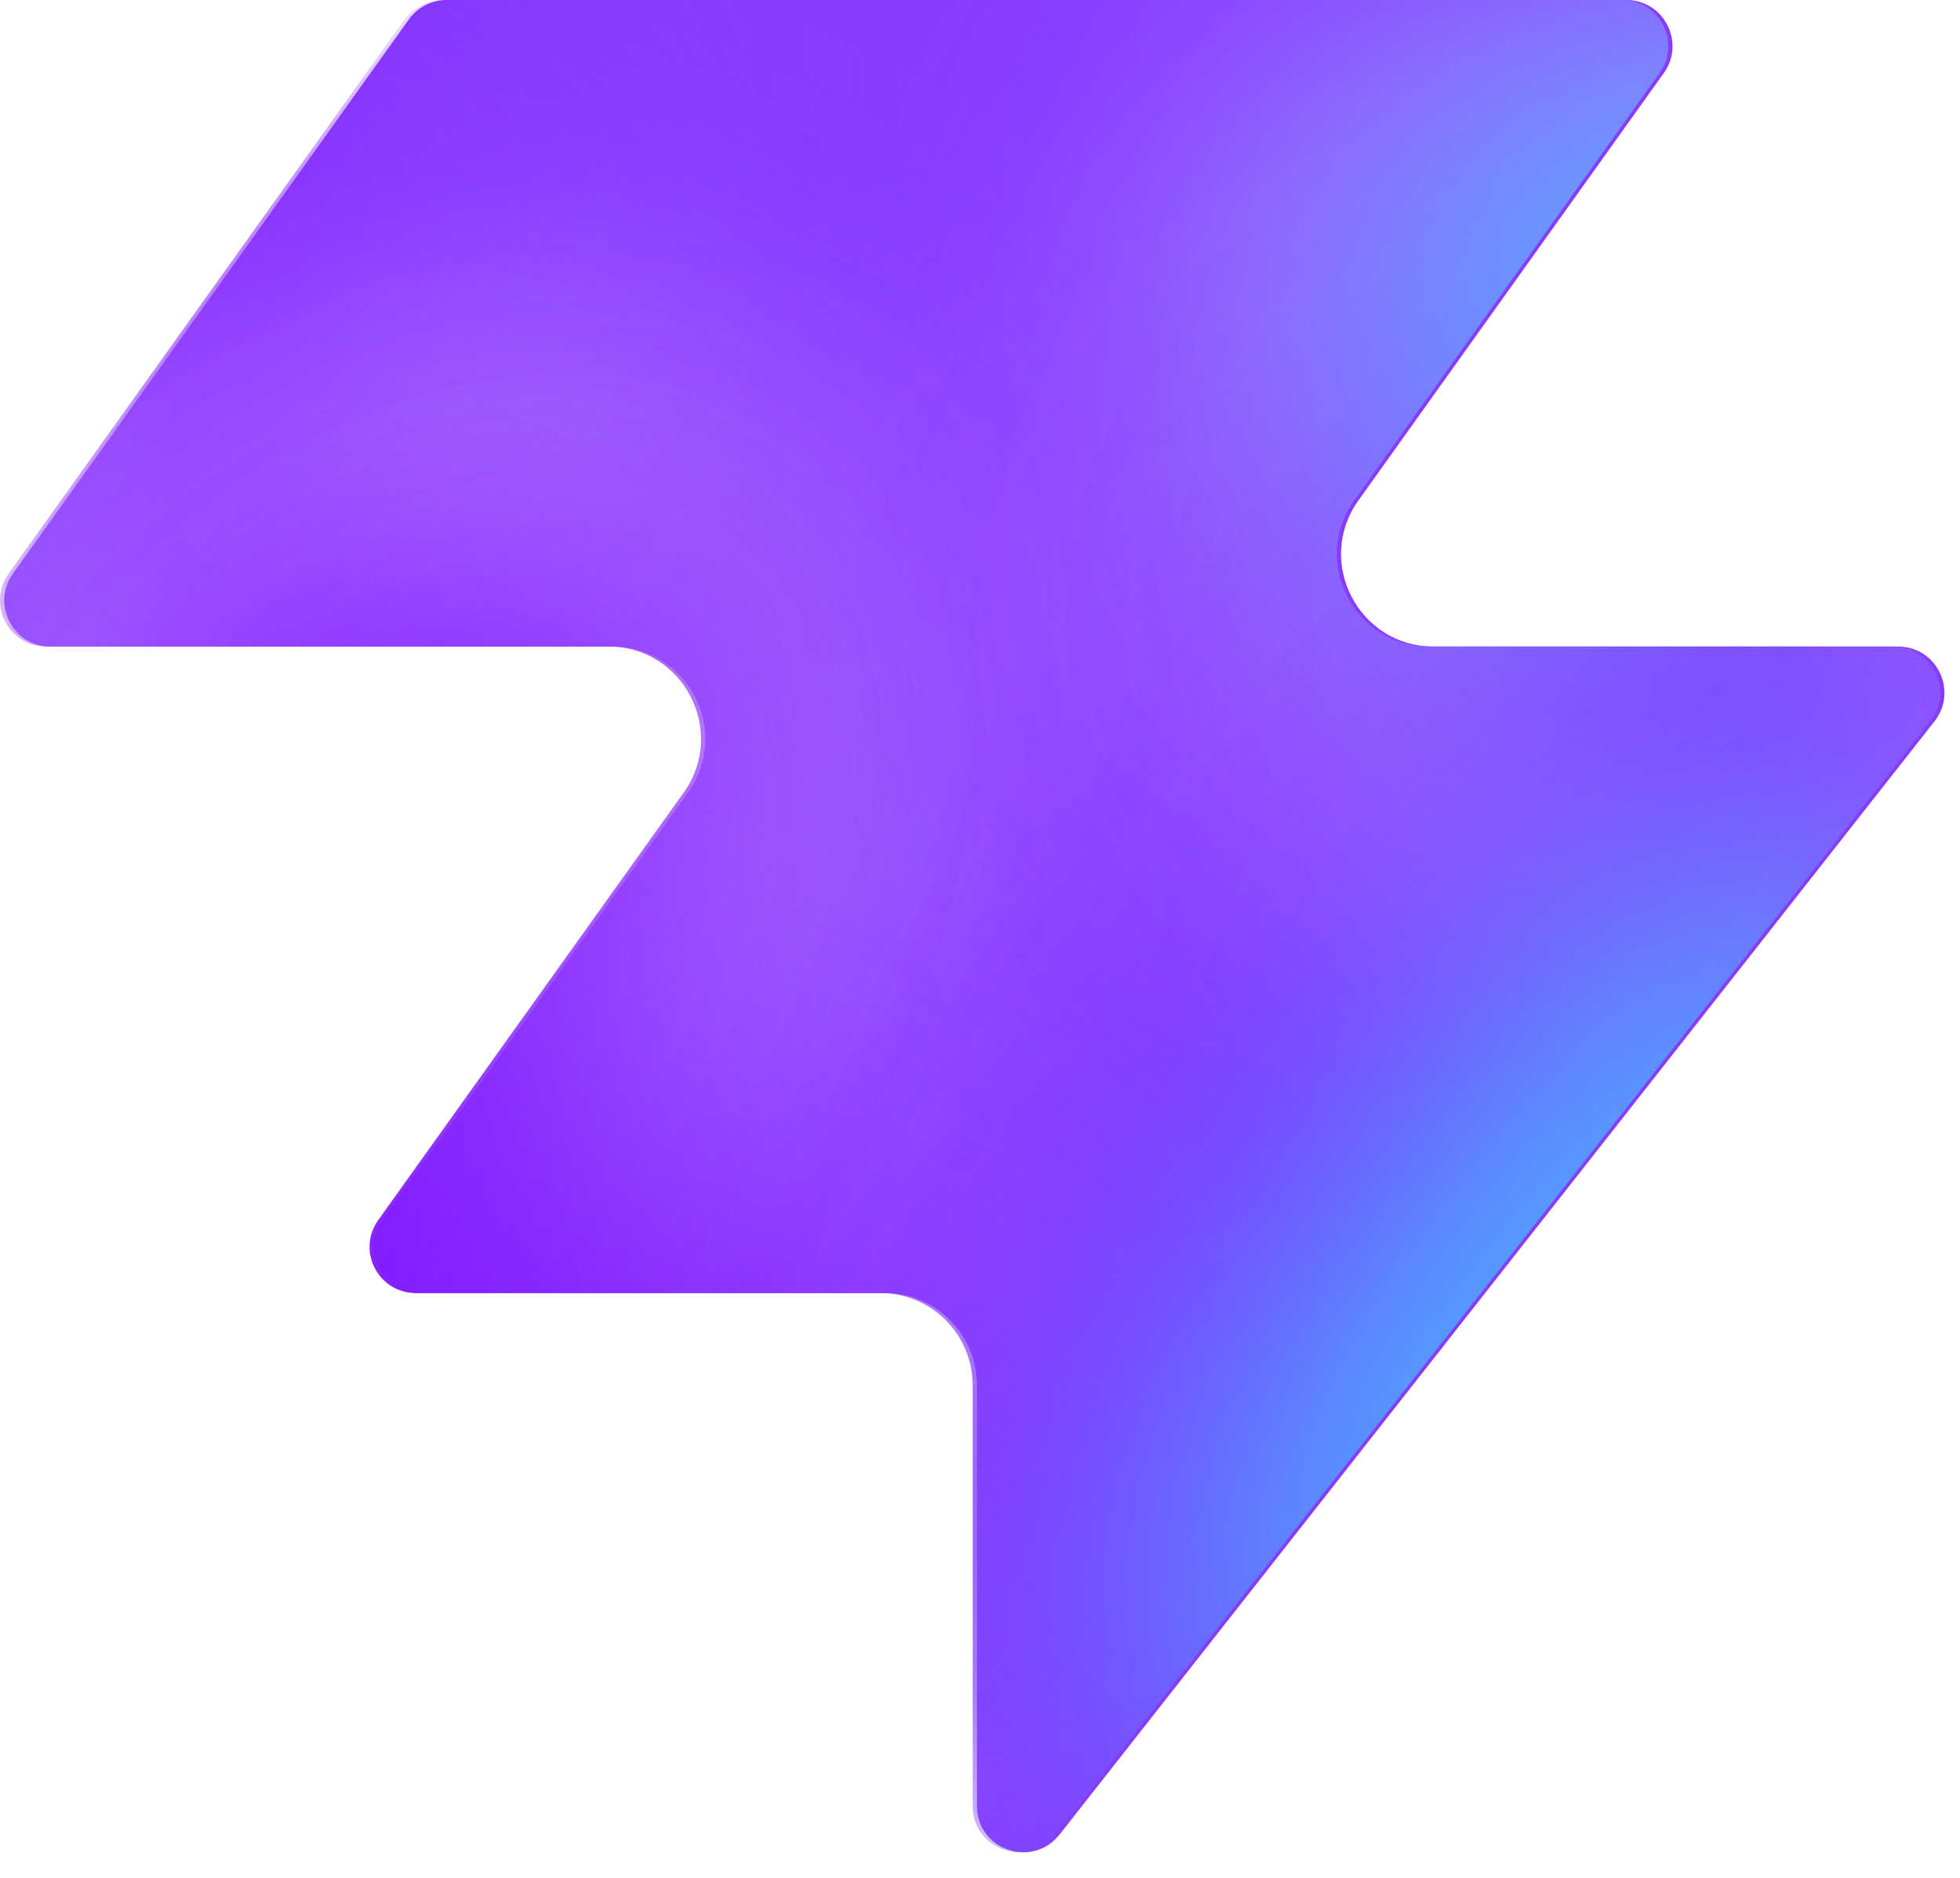
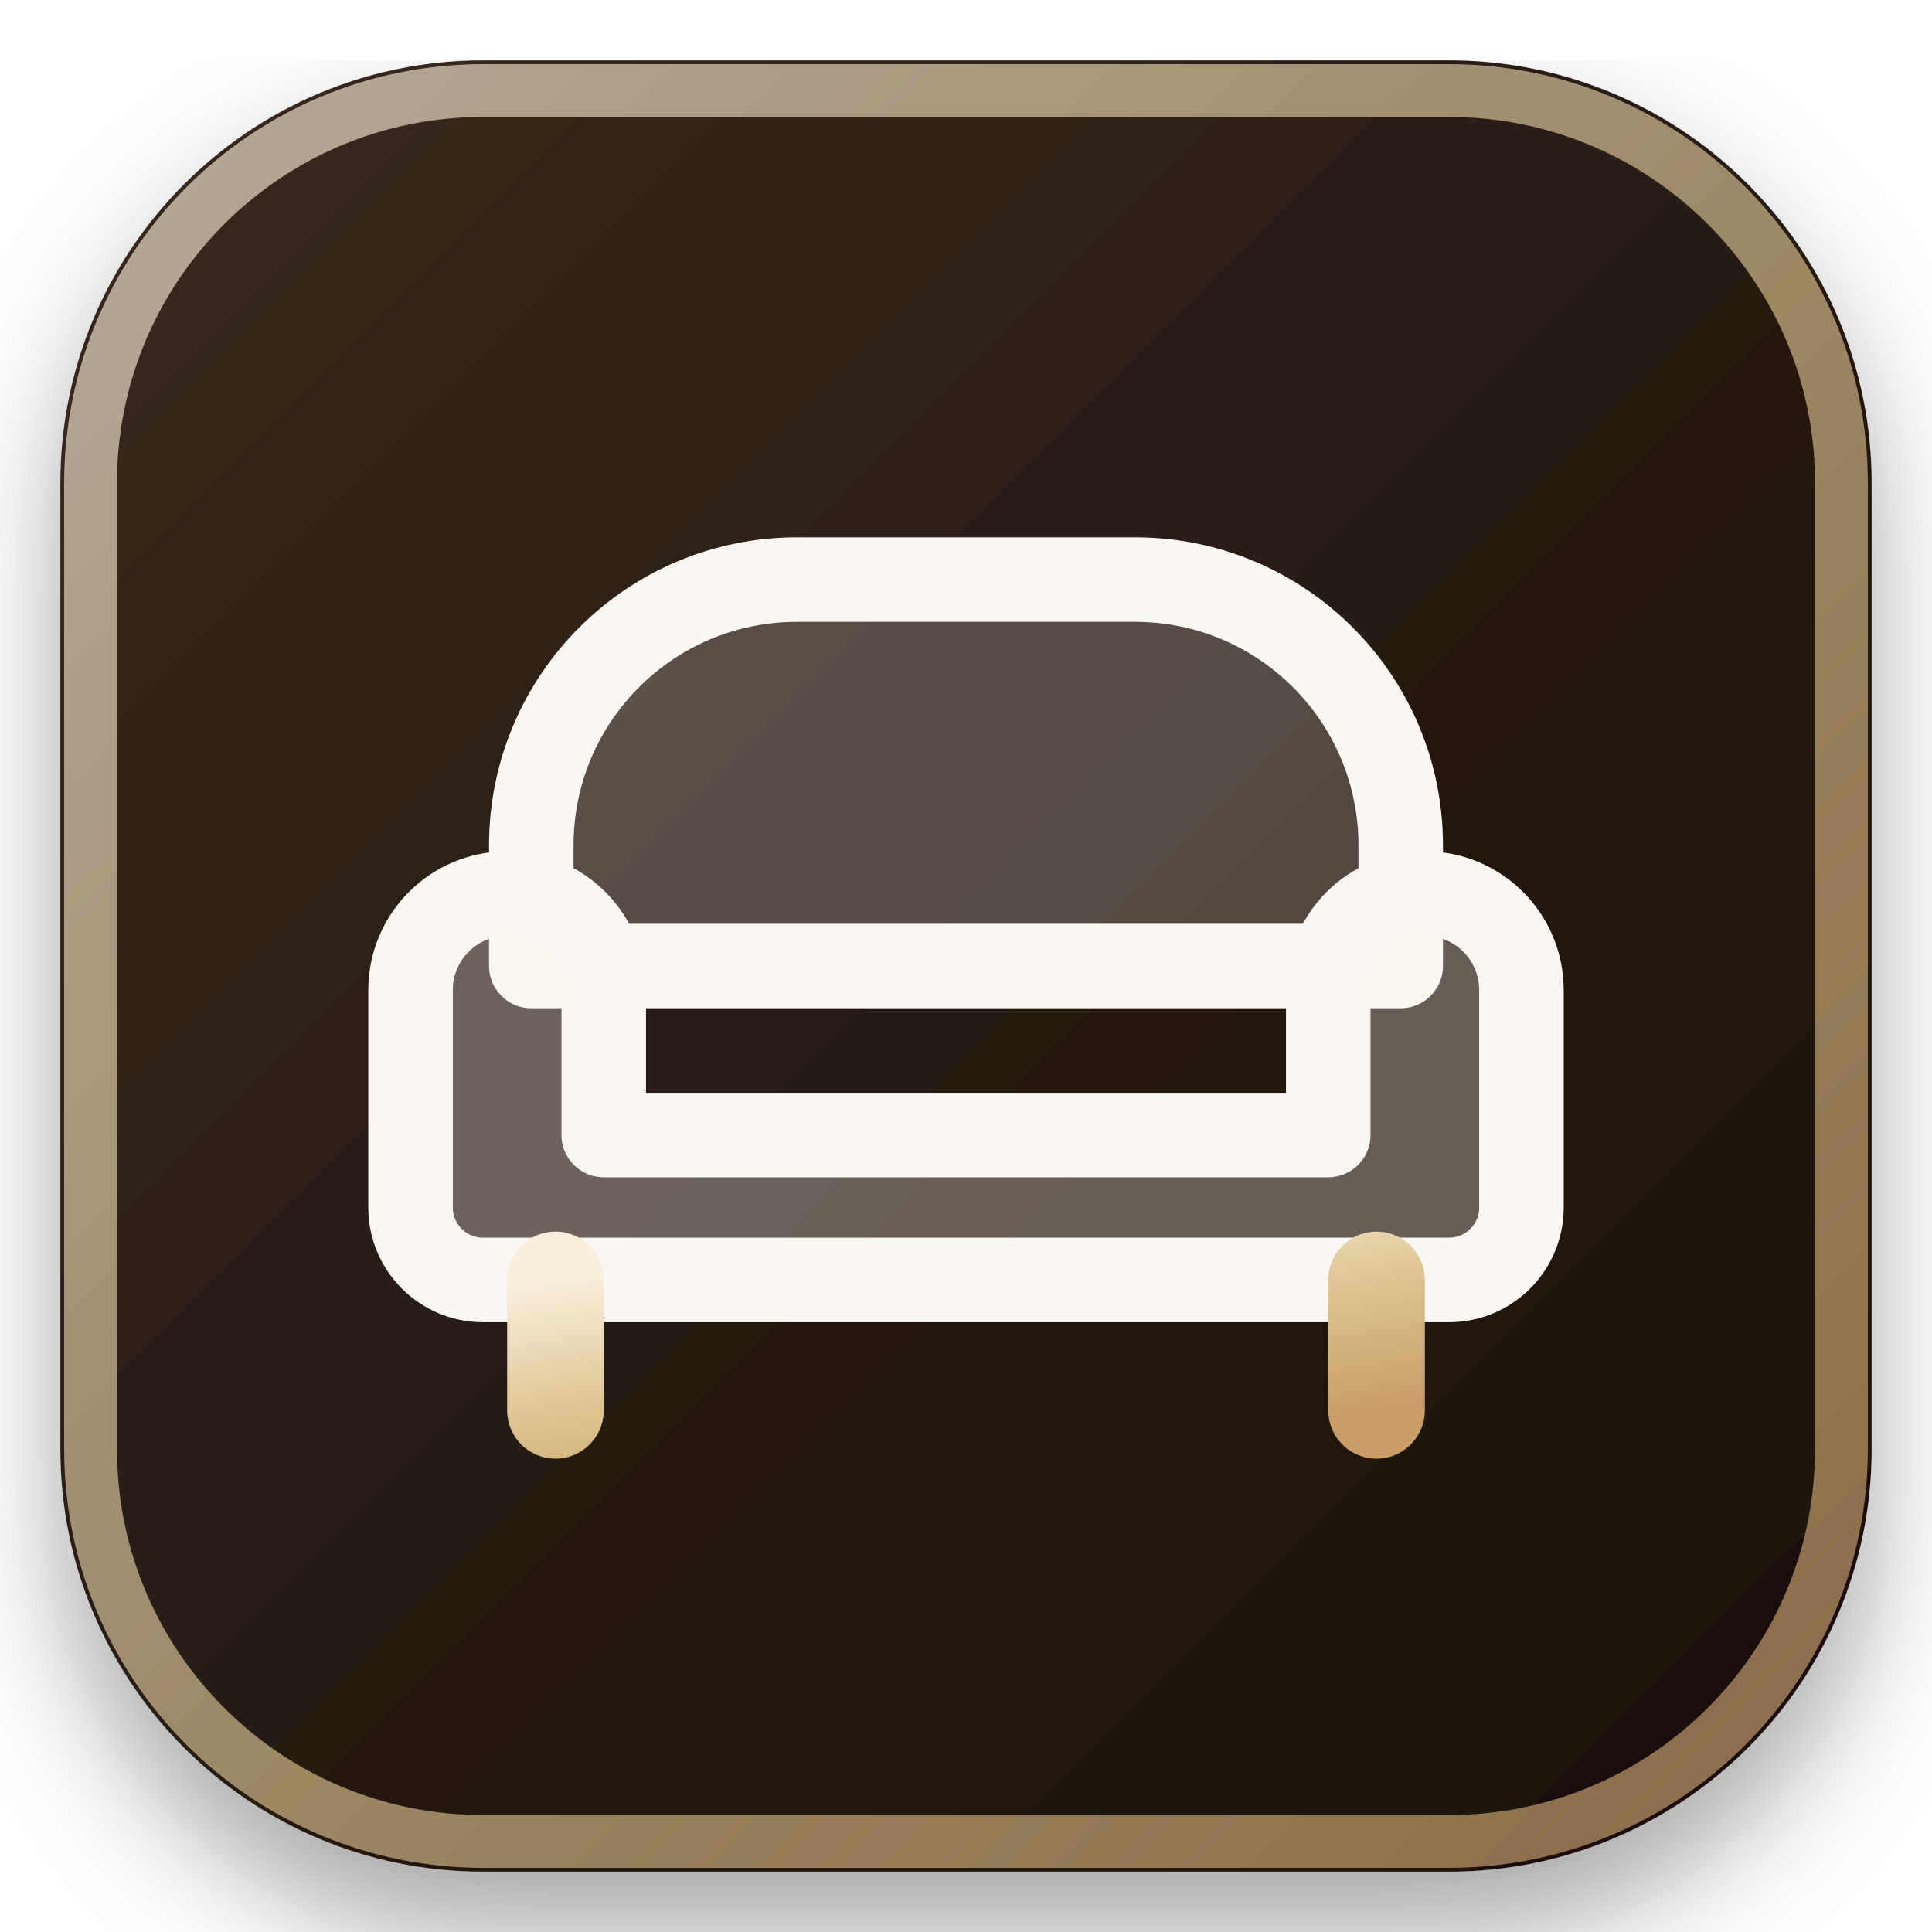
- <svg xmlns="http://www.w3.org/2000/svg" width="48" height="46" fill="none" viewBox="0 0 48 46">
-   <path fill="#863bff" d="M25.946 44.938c-.664.845-2.021.375-2.021-.698V33.937a2.26 2.26 0 0 0-2.262-2.262H10.287c-.92 0-1.456-1.04-.92-1.788l7.48-10.471c1.07-1.497 0-3.578-1.842-3.578H1.237c-.92 0-1.456-1.04-.92-1.788L10.013.474c.214-.297.556-.474.92-.474h28.894c.92 0 1.456 1.04.92 1.788l-7.48 10.471c-1.07 1.498 0 3.579 1.842 3.579h11.377c.943 0 1.473 1.088.89 1.83L25.947 44.94z" style="fill:#863bff;fill:color(display-p3 .525 .23 1);fill-opacity:1" />
-   <mask id="a" width="48" height="46" x="0" y="0" maskUnits="userSpaceOnUse" style="mask-type:alpha">
-     <path fill="#000" d="M25.842 44.938c-.664.844-2.021.375-2.021-.698V33.937a2.26 2.26 0 0 0-2.262-2.262H10.183c-.92 0-1.456-1.04-.92-1.788l7.48-10.471c1.07-1.498 0-3.579-1.842-3.579H1.133c-.92 0-1.456-1.04-.92-1.787L9.91.473c.214-.297.556-.474.92-.474h28.894c.92 0 1.456 1.04.92 1.788l-7.48 10.471c-1.07 1.498 0 3.578 1.842 3.578h11.377c.943 0 1.473 1.088.89 1.832L25.843 44.94z" style="fill:#000;fill-opacity:1" />
-   </mask>
-   <g mask="url(#a)">
-     <g filter="url(#b)">
-       <ellipse cx="5.508" cy="14.704" fill="#ede6ff" rx="5.508" ry="14.704" style="fill:#ede6ff;fill:color(display-p3 .927 .903 1);fill-opacity:1" transform="matrix(.00324 1 1 -.00324 -4.47 31.516)" />
-     </g>
-     <g filter="url(#c)">
-       <ellipse cx="10.399" cy="29.851" fill="#ede6ff" rx="10.399" ry="29.851" style="fill:#ede6ff;fill:color(display-p3 .927 .903 1);fill-opacity:1" transform="matrix(.00324 1 1 -.00324 -39.328 7.883)" />
-     </g>
-     <g filter="url(#d)">
-       <ellipse cx="5.508" cy="30.487" fill="#7e14ff" rx="5.508" ry="30.487" style="fill:#7e14ff;fill:color(display-p3 .492 .077 1);fill-opacity:1" transform="rotate(89.814 -25.913 -14.639)scale(1 -1)" />
-     </g>
-     <g filter="url(#e)">
-       <ellipse cx="5.508" cy="30.599" fill="#7e14ff" rx="5.508" ry="30.599" style="fill:#7e14ff;fill:color(display-p3 .492 .077 1);fill-opacity:1" transform="rotate(89.814 -32.644 -3.334)scale(1 -1)" />
-     </g>
-     <g filter="url(#f)">
-       <ellipse cx="5.508" cy="30.599" fill="#7e14ff" rx="5.508" ry="30.599" style="fill:#7e14ff;fill:color(display-p3 .492 .077 1);fill-opacity:1" transform="matrix(.00324 1 1 -.00324 -34.34 30.47)" />
-     </g>
-     <g filter="url(#g)">
-       <ellipse cx="14.072" cy="22.078" fill="#ede6ff" rx="14.072" ry="22.078" style="fill:#ede6ff;fill:color(display-p3 .927 .903 1);fill-opacity:1" transform="rotate(93.35 24.506 48.493)scale(-1 1)" />
-     </g>
-     <g filter="url(#h)">
-       <ellipse cx="3.47" cy="21.501" fill="#7e14ff" rx="3.47" ry="21.501" style="fill:#7e14ff;fill:color(display-p3 .492 .077 1);fill-opacity:1" transform="rotate(89.009 28.708 47.59)scale(-1 1)" />
-     </g>
-     <g filter="url(#i)">
-       <ellipse cx="3.47" cy="21.501" fill="#7e14ff" rx="3.47" ry="21.501" style="fill:#7e14ff;fill:color(display-p3 .492 .077 1);fill-opacity:1" transform="rotate(89.009 28.708 47.59)scale(-1 1)" />
-     </g>
-     <g filter="url(#j)">
-       <ellipse cx=".387" cy="8.972" fill="#7e14ff" rx="4.407" ry="29.108" style="fill:#7e14ff;fill:color(display-p3 .492 .077 1);fill-opacity:1" transform="rotate(39.51 .387 8.972)" />
-     </g>
-     <g filter="url(#k)">
-       <ellipse cx="47.523" cy="-6.092" fill="#7e14ff" rx="4.407" ry="29.108" style="fill:#7e14ff;fill:color(display-p3 .492 .077 1);fill-opacity:1" transform="rotate(37.892 47.523 -6.092)" />
-     </g>
-     <g filter="url(#l)">
-       <ellipse cx="41.412" cy="6.333" fill="#47bfff" rx="5.971" ry="9.665" style="fill:#47bfff;fill:color(display-p3 .28 .748 1);fill-opacity:1" transform="rotate(37.892 41.412 6.333)" />
-     </g>
-     <g filter="url(#m)">
-       <ellipse cx="-1.879" cy="38.332" fill="#7e14ff" rx="4.407" ry="29.108" style="fill:#7e14ff;fill:color(display-p3 .492 .077 1);fill-opacity:1" transform="rotate(37.892 -1.88 38.332)" />
-     </g>
-     <g filter="url(#n)">
-       <ellipse cx="-1.879" cy="38.332" fill="#7e14ff" rx="4.407" ry="29.108" style="fill:#7e14ff;fill:color(display-p3 .492 .077 1);fill-opacity:1" transform="rotate(37.892 -1.88 38.332)" />
-     </g>
-     <g filter="url(#o)">
-       <ellipse cx="35.651" cy="29.907" fill="#7e14ff" rx="4.407" ry="29.108" style="fill:#7e14ff;fill:color(display-p3 .492 .077 1);fill-opacity:1" transform="rotate(37.892 35.651 29.907)" />
-     </g>
-     <g filter="url(#p)">
-       <ellipse cx="38.418" cy="32.4" fill="#47bfff" rx="5.971" ry="15.297" style="fill:#47bfff;fill:color(display-p3 .28 .748 1);fill-opacity:1" transform="rotate(37.892 38.418 32.4)" />
-     </g>
-   </g>
+ <svg xmlns="http://www.w3.org/2000/svg" viewBox="0 0 64 64" width="64" height="64">
  <defs>
-     <filter id="b" width="60.045" height="41.654" x="-19.77" y="16.149" color-interpolation-filters="sRGB" filterUnits="userSpaceOnUse">
-       <feFlood flood-opacity="0" result="BackgroundImageFix" />
-       <feBlend in="SourceGraphic" in2="BackgroundImageFix" result="shape" />
-       <feGaussianBlur result="effect1_foregroundBlur_2002_17158" stdDeviation="7.659" />
-     </filter>
-     <filter id="c" width="90.34" height="51.437" x="-54.613" y="-7.533" color-interpolation-filters="sRGB" filterUnits="userSpaceOnUse">
-       <feFlood flood-opacity="0" result="BackgroundImageFix" />
-       <feBlend in="SourceGraphic" in2="BackgroundImageFix" result="shape" />
-       <feGaussianBlur result="effect1_foregroundBlur_2002_17158" stdDeviation="7.659" />
-     </filter>
-     <filter id="d" width="79.355" height="29.4" x="-49.64" y="2.03" color-interpolation-filters="sRGB" filterUnits="userSpaceOnUse">
-       <feFlood flood-opacity="0" result="BackgroundImageFix" />
-       <feBlend in="SourceGraphic" in2="BackgroundImageFix" result="shape" />
-       <feGaussianBlur result="effect1_foregroundBlur_2002_17158" stdDeviation="4.596" />
-     </filter>
-     <filter id="e" width="79.579" height="29.4" x="-45.045" y="20.029" color-interpolation-filters="sRGB" filterUnits="userSpaceOnUse">
-       <feFlood flood-opacity="0" result="BackgroundImageFix" />
-       <feBlend in="SourceGraphic" in2="BackgroundImageFix" result="shape" />
-       <feGaussianBlur result="effect1_foregroundBlur_2002_17158" stdDeviation="4.596" />
-     </filter>
-     <filter id="f" width="79.579" height="29.4" x="-43.513" y="21.178" color-interpolation-filters="sRGB" filterUnits="userSpaceOnUse">
-       <feFlood flood-opacity="0" result="BackgroundImageFix" />
-       <feBlend in="SourceGraphic" in2="BackgroundImageFix" result="shape" />
-       <feGaussianBlur result="effect1_foregroundBlur_2002_17158" stdDeviation="4.596" />
-     </filter>
-     <filter id="g" width="74.749" height="58.852" x="15.756" y="-17.901" color-interpolation-filters="sRGB" filterUnits="userSpaceOnUse">
-       <feFlood flood-opacity="0" result="BackgroundImageFix" />
-       <feBlend in="SourceGraphic" in2="BackgroundImageFix" result="shape" />
-       <feGaussianBlur result="effect1_foregroundBlur_2002_17158" stdDeviation="7.659" />
-     </filter>
-     <filter id="h" width="61.377" height="25.362" x="23.548" y="2.284" color-interpolation-filters="sRGB" filterUnits="userSpaceOnUse">
-       <feFlood flood-opacity="0" result="BackgroundImageFix" />
-       <feBlend in="SourceGraphic" in2="BackgroundImageFix" result="shape" />
-       <feGaussianBlur result="effect1_foregroundBlur_2002_17158" stdDeviation="4.596" />
-     </filter>
-     <filter id="i" width="61.377" height="25.362" x="23.548" y="2.284" color-interpolation-filters="sRGB" filterUnits="userSpaceOnUse">
-       <feFlood flood-opacity="0" result="BackgroundImageFix" />
-       <feBlend in="SourceGraphic" in2="BackgroundImageFix" result="shape" />
-       <feGaussianBlur result="effect1_foregroundBlur_2002_17158" stdDeviation="4.596" />
-     </filter>
-     <filter id="j" width="56.045" height="63.649" x="-27.636" y="-22.853" color-interpolation-filters="sRGB" filterUnits="userSpaceOnUse">
-       <feFlood flood-opacity="0" result="BackgroundImageFix" />
-       <feBlend in="SourceGraphic" in2="BackgroundImageFix" result="shape" />
-       <feGaussianBlur result="effect1_foregroundBlur_2002_17158" stdDeviation="4.596" />
-     </filter>
-     <filter id="k" width="54.814" height="64.646" x="20.116" y="-38.415" color-interpolation-filters="sRGB" filterUnits="userSpaceOnUse">
-       <feFlood flood-opacity="0" result="BackgroundImageFix" />
-       <feBlend in="SourceGraphic" in2="BackgroundImageFix" result="shape" />
-       <feGaussianBlur result="effect1_foregroundBlur_2002_17158" stdDeviation="4.596" />
-     </filter>
-     <filter id="l" width="33.541" height="35.313" x="24.641" y="-11.323" color-interpolation-filters="sRGB" filterUnits="userSpaceOnUse">
-       <feFlood flood-opacity="0" result="BackgroundImageFix" />
-       <feBlend in="SourceGraphic" in2="BackgroundImageFix" result="shape" />
-       <feGaussianBlur result="effect1_foregroundBlur_2002_17158" stdDeviation="4.596" />
-     </filter>
-     <filter id="m" width="54.814" height="64.646" x="-29.286" y="6.009" color-interpolation-filters="sRGB" filterUnits="userSpaceOnUse">
-       <feFlood flood-opacity="0" result="BackgroundImageFix" />
-       <feBlend in="SourceGraphic" in2="BackgroundImageFix" result="shape" />
-       <feGaussianBlur result="effect1_foregroundBlur_2002_17158" stdDeviation="4.596" />
-     </filter>
-     <filter id="n" width="54.814" height="64.646" x="-29.286" y="6.009" color-interpolation-filters="sRGB" filterUnits="userSpaceOnUse">
-       <feFlood flood-opacity="0" result="BackgroundImageFix" />
-       <feBlend in="SourceGraphic" in2="BackgroundImageFix" result="shape" />
-       <feGaussianBlur result="effect1_foregroundBlur_2002_17158" stdDeviation="4.596" />
-     </filter>
-     <filter id="o" width="54.814" height="64.646" x="8.244" y="-2.416" color-interpolation-filters="sRGB" filterUnits="userSpaceOnUse">
-       <feFlood flood-opacity="0" result="BackgroundImageFix" />
-       <feBlend in="SourceGraphic" in2="BackgroundImageFix" result="shape" />
-       <feGaussianBlur result="effect1_foregroundBlur_2002_17158" stdDeviation="4.596" />
-     </filter>
-     <filter id="p" width="39.409" height="43.623" x="18.713" y="10.588" color-interpolation-filters="sRGB" filterUnits="userSpaceOnUse">
-       <feFlood flood-opacity="0" result="BackgroundImageFix" />
-       <feBlend in="SourceGraphic" in2="BackgroundImageFix" result="shape" />
-       <feGaussianBlur result="effect1_foregroundBlur_2002_17158" stdDeviation="4.596" />
+     <linearGradient id="sts-bg" x1="0%" y1="0%" x2="100%" y2="100%">
+       <stop offset="0%" stop-color="#3b291c" />
+       <stop offset="60%" stop-color="#241810" />
+       <stop offset="100%" stop-color="#180f0a" />
+     </linearGradient>
+     <linearGradient id="sts-gold" x1="0%" y1="0%" x2="100%" y2="100%">
+       <stop offset="0%" stop-color="#faeedb" />
+       <stop offset="50%" stop-color="#dfc593" />
+       <stop offset="100%" stop-color="#c89d68" />
+     </linearGradient>
+     <filter id="soft-glow" x="-20%" y="-20%" width="140%" height="140%">
+       <feDropShadow dx="0" dy="2" stdDeviation="2" flood-color="#000000" flood-opacity="0.35" />
    </filter>
  </defs>
+   <style>
+     :root { color-scheme: light dark; }
+     .bg-plate { fill: url(#sts-bg); }
+     .border-stroke { stroke: url(#sts-gold); stroke-opacity: 0.65; }
+     @media (prefers-color-scheme: light) {
+       .border-stroke { stroke-opacity: 0.9; }
+     }
+   </style>
+   <rect class="bg-plate" x="2" y="2" width="60" height="60" rx="14" filter="url(#soft-glow)" />
+   <rect class="border-stroke" x="3" y="3" width="58" height="58" rx="13" fill="none" stroke-width="1.75" />
+   <g transform="translate(6.4, 6.4) scale(1.6)">
+     <path d="M7 13.5C7 10.462 9.462 8 12.5 8H19.5C22.538 8 25 10.462 25 13.5V16H7V13.5Z" fill="#faf7f2" fill-opacity="0.22" stroke="#faf7f2" stroke-width="1.75" stroke-linejoin="round" />
+     <path d="M4.5 16.5C4.5 15.395 5.395 14.5 6.5 14.5C7.605 14.5 8.5 15.395 8.5 16.5V19.5H23.5V16.5C23.5 15.395 24.395 14.5 25.5 14.5C26.605 14.5 27.5 15.395 27.5 16.5V21C27.5 21.828 26.828 22.5 26 22.5H6C5.172 22.5 4.5 21.828 4.5 21V16.5Z" fill="#faf7f2" fill-opacity="0.32" stroke="#faf7f2" stroke-width="1.75" stroke-linejoin="round" />
+     <path d="M7.5 22.5V25.2M24.5 22.5V25.2" stroke="url(#sts-gold)" stroke-width="2" stroke-linecap="round" />
+   </g>
</svg>
